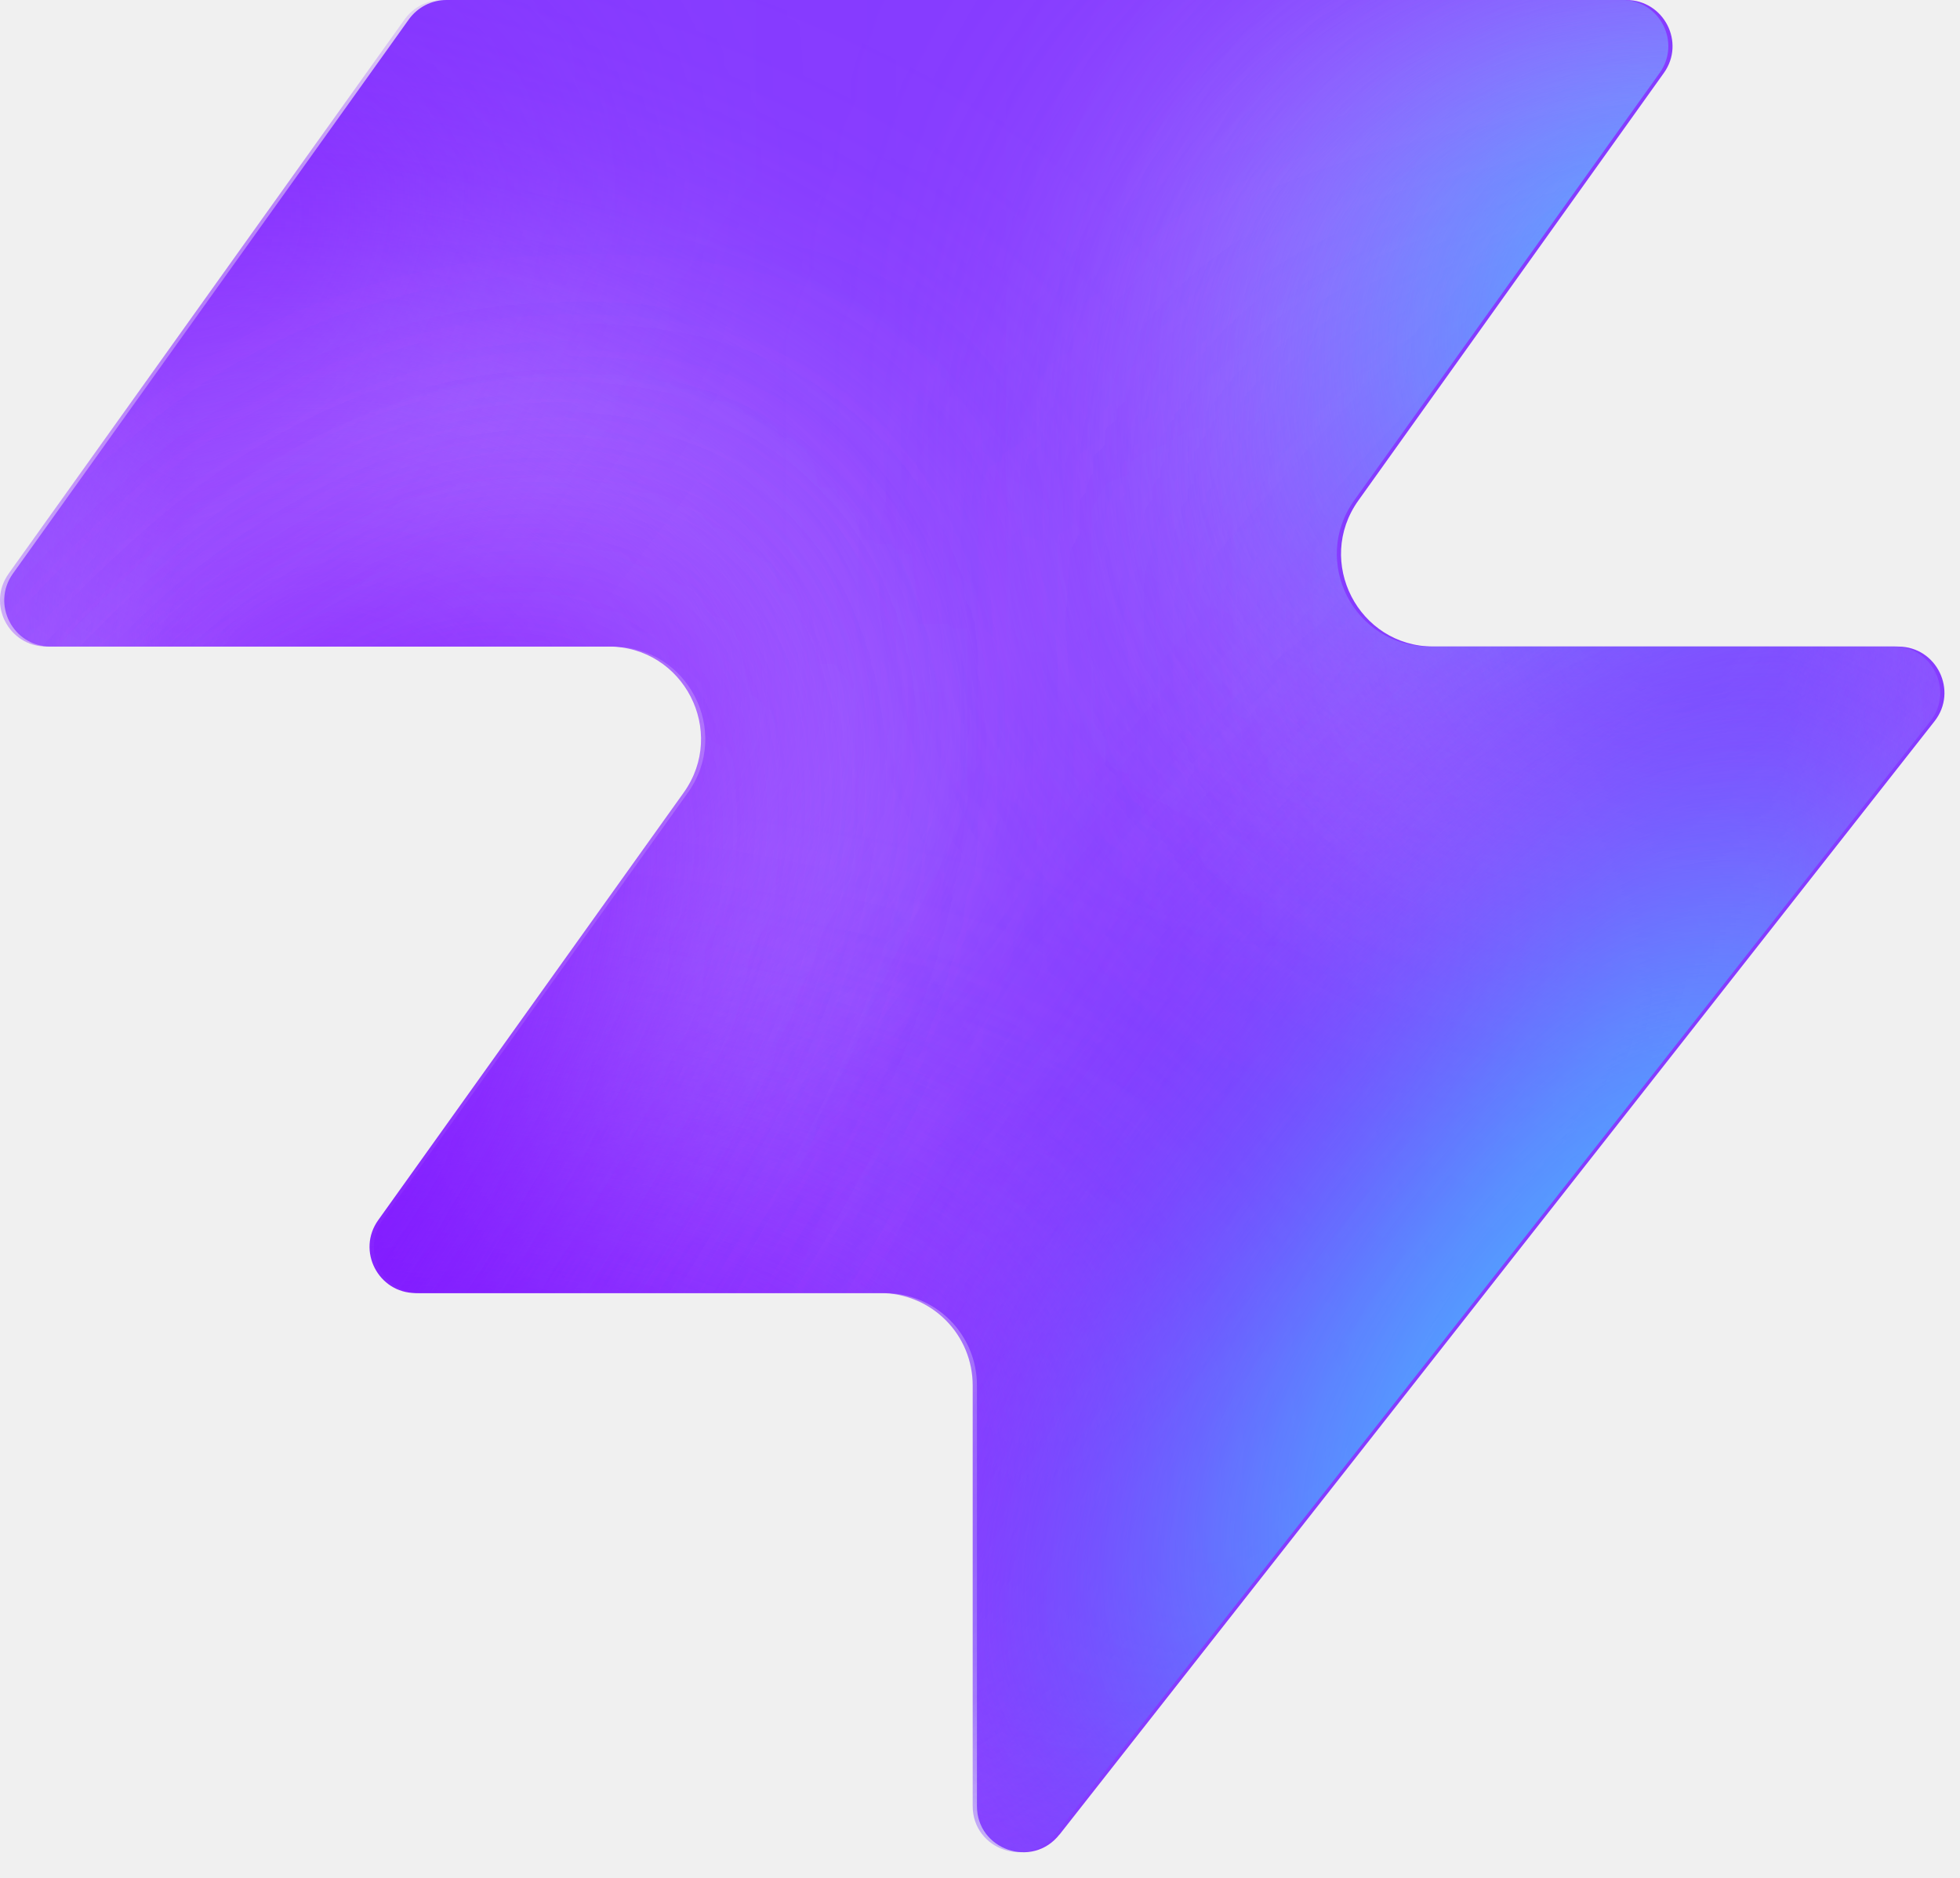
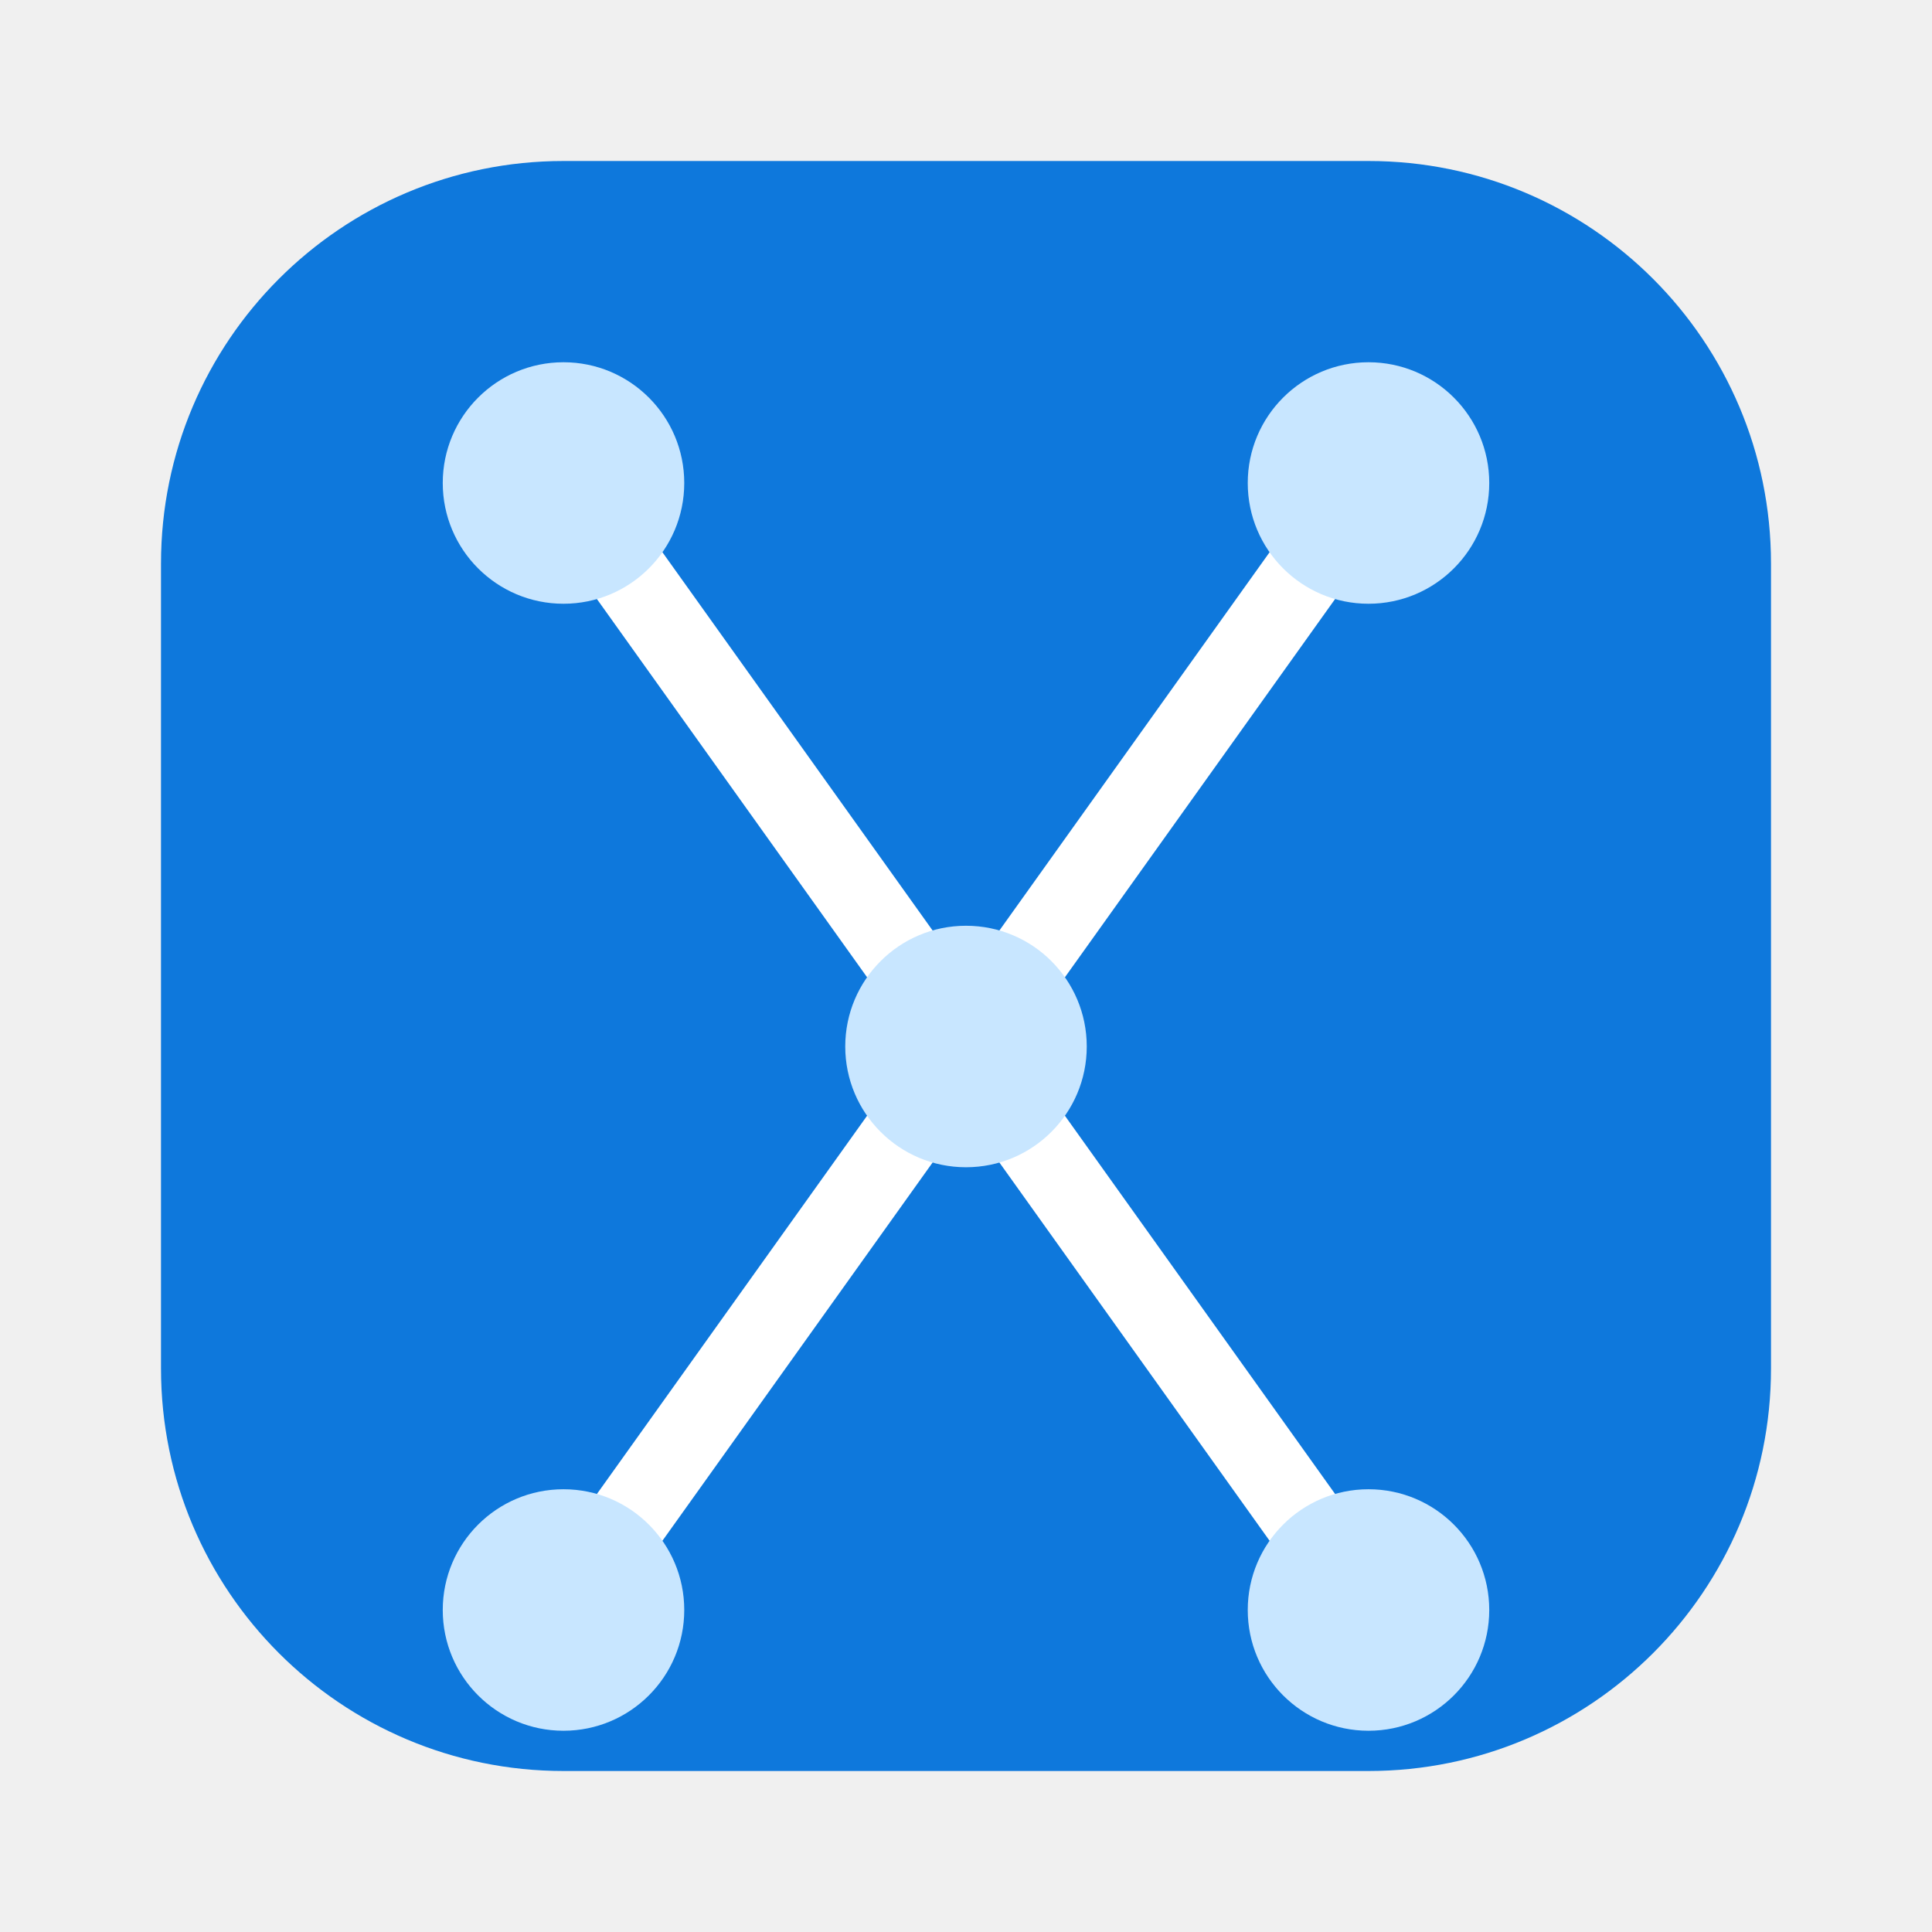
- <svg xmlns="http://www.w3.org/2000/svg" width="48" height="46" fill="none" viewBox="0 0 48 46">
-   <path fill="#863bff" d="M25.946 44.938c-.664.845-2.021.375-2.021-.698V33.937a2.26 2.26 0 0 0-2.262-2.262H10.287c-.92 0-1.456-1.04-.92-1.788l7.48-10.471c1.07-1.497 0-3.578-1.842-3.578H1.237c-.92 0-1.456-1.04-.92-1.788L10.013.474c.214-.297.556-.474.92-.474h28.894c.92 0 1.456 1.04.92 1.788l-7.48 10.471c-1.07 1.498 0 3.579 1.842 3.579h11.377c.943 0 1.473 1.088.89 1.83L25.947 44.94z" style="fill:#863bff;fill:color(display-p3 .525 .23 1);fill-opacity:1" />
-   <mask id="a" width="48" height="46" x="0" y="0" maskUnits="userSpaceOnUse" style="mask-type:alpha">
-     <path fill="#000" d="M25.842 44.938c-.664.844-2.021.375-2.021-.698V33.937a2.26 2.26 0 0 0-2.262-2.262H10.183c-.92 0-1.456-1.04-.92-1.788l7.48-10.471c1.07-1.498 0-3.579-1.842-3.579H1.133c-.92 0-1.456-1.04-.92-1.787L9.91.473c.214-.297.556-.474.92-.474h28.894c.92 0 1.456 1.04.92 1.788l-7.48 10.471c-1.07 1.498 0 3.578 1.842 3.578h11.377c.943 0 1.473 1.088.89 1.832L25.843 44.94z" style="fill:#000;fill-opacity:1" />
-   </mask>
-   <g mask="url(#a)">
-     <g filter="url(#b)">
-       <ellipse cx="5.508" cy="14.704" fill="#ede6ff" rx="5.508" ry="14.704" style="fill:#ede6ff;fill:color(display-p3 .927 .903 1);fill-opacity:1" transform="matrix(.00324 1 1 -.00324 -4.47 31.516)" />
-     </g>
-     <g filter="url(#c)">
-       <ellipse cx="10.399" cy="29.851" fill="#ede6ff" rx="10.399" ry="29.851" style="fill:#ede6ff;fill:color(display-p3 .927 .903 1);fill-opacity:1" transform="matrix(.00324 1 1 -.00324 -39.328 7.883)" />
-     </g>
-     <g filter="url(#d)">
-       <ellipse cx="5.508" cy="30.487" fill="#7e14ff" rx="5.508" ry="30.487" style="fill:#7e14ff;fill:color(display-p3 .492 .077 1);fill-opacity:1" transform="rotate(89.814 -25.913 -14.639)scale(1 -1)" />
-     </g>
-     <g filter="url(#e)">
-       <ellipse cx="5.508" cy="30.599" fill="#7e14ff" rx="5.508" ry="30.599" style="fill:#7e14ff;fill:color(display-p3 .492 .077 1);fill-opacity:1" transform="rotate(89.814 -32.644 -3.334)scale(1 -1)" />
-     </g>
-     <g filter="url(#f)">
-       <ellipse cx="5.508" cy="30.599" fill="#7e14ff" rx="5.508" ry="30.599" style="fill:#7e14ff;fill:color(display-p3 .492 .077 1);fill-opacity:1" transform="matrix(.00324 1 1 -.00324 -34.34 30.47)" />
-     </g>
-     <g filter="url(#g)">
-       <ellipse cx="14.072" cy="22.078" fill="#ede6ff" rx="14.072" ry="22.078" style="fill:#ede6ff;fill:color(display-p3 .927 .903 1);fill-opacity:1" transform="rotate(93.35 24.506 48.493)scale(-1 1)" />
-     </g>
-     <g filter="url(#h)">
-       <ellipse cx="3.47" cy="21.501" fill="#7e14ff" rx="3.47" ry="21.501" style="fill:#7e14ff;fill:color(display-p3 .492 .077 1);fill-opacity:1" transform="rotate(89.009 28.708 47.59)scale(-1 1)" />
-     </g>
-     <g filter="url(#i)">
-       <ellipse cx="3.47" cy="21.501" fill="#7e14ff" rx="3.47" ry="21.501" style="fill:#7e14ff;fill:color(display-p3 .492 .077 1);fill-opacity:1" transform="rotate(89.009 28.708 47.59)scale(-1 1)" />
-     </g>
-     <g filter="url(#j)">
-       <ellipse cx=".387" cy="8.972" fill="#7e14ff" rx="4.407" ry="29.108" style="fill:#7e14ff;fill:color(display-p3 .492 .077 1);fill-opacity:1" transform="rotate(39.51 .387 8.972)" />
-     </g>
-     <g filter="url(#k)">
-       <ellipse cx="47.523" cy="-6.092" fill="#7e14ff" rx="4.407" ry="29.108" style="fill:#7e14ff;fill:color(display-p3 .492 .077 1);fill-opacity:1" transform="rotate(37.892 47.523 -6.092)" />
-     </g>
-     <g filter="url(#l)">
-       <ellipse cx="41.412" cy="6.333" fill="#47bfff" rx="5.971" ry="9.665" style="fill:#47bfff;fill:color(display-p3 .28 .748 1);fill-opacity:1" transform="rotate(37.892 41.412 6.333)" />
-     </g>
-     <g filter="url(#m)">
-       <ellipse cx="-1.879" cy="38.332" fill="#7e14ff" rx="4.407" ry="29.108" style="fill:#7e14ff;fill:color(display-p3 .492 .077 1);fill-opacity:1" transform="rotate(37.892 -1.88 38.332)" />
-     </g>
-     <g filter="url(#n)">
-       <ellipse cx="-1.879" cy="38.332" fill="#7e14ff" rx="4.407" ry="29.108" style="fill:#7e14ff;fill:color(display-p3 .492 .077 1);fill-opacity:1" transform="rotate(37.892 -1.88 38.332)" />
-     </g>
-     <g filter="url(#o)">
-       <ellipse cx="35.651" cy="29.907" fill="#7e14ff" rx="4.407" ry="29.108" style="fill:#7e14ff;fill:color(display-p3 .492 .077 1);fill-opacity:1" transform="rotate(37.892 35.651 29.907)" />
-     </g>
-     <g filter="url(#p)">
-       <ellipse cx="38.418" cy="32.4" fill="#47bfff" rx="5.971" ry="15.297" style="fill:#47bfff;fill:color(display-p3 .28 .748 1);fill-opacity:1" transform="rotate(37.892 38.418 32.4)" />
-     </g>
+ <svg xmlns="http://www.w3.org/2000/svg" width="48" height="48" viewBox="0 0 48 48">
+   <rect x="4" y="4" width="40" height="40" rx="10" fill="#0E78DC" />
+   <g stroke="white" stroke-width="2" fill="none" stroke-linecap="round">
+     <path d="M14 12 L24 26 L14 40" />
+     <path d="M34 12 L24 26 L34 40" />
  </g>
-   <defs>
-     <filter id="b" width="60.045" height="41.654" x="-19.77" y="16.149" color-interpolation-filters="sRGB" filterUnits="userSpaceOnUse">
-       <feFlood flood-opacity="0" result="BackgroundImageFix" />
-       <feBlend in="SourceGraphic" in2="BackgroundImageFix" result="shape" />
-       <feGaussianBlur result="effect1_foregroundBlur_2002_17158" stdDeviation="7.659" />
-     </filter>
-     <filter id="c" width="90.34" height="51.437" x="-54.613" y="-7.533" color-interpolation-filters="sRGB" filterUnits="userSpaceOnUse">
-       <feFlood flood-opacity="0" result="BackgroundImageFix" />
-       <feBlend in="SourceGraphic" in2="BackgroundImageFix" result="shape" />
-       <feGaussianBlur result="effect1_foregroundBlur_2002_17158" stdDeviation="7.659" />
-     </filter>
-     <filter id="d" width="79.355" height="29.4" x="-49.64" y="2.03" color-interpolation-filters="sRGB" filterUnits="userSpaceOnUse">
-       <feFlood flood-opacity="0" result="BackgroundImageFix" />
-       <feBlend in="SourceGraphic" in2="BackgroundImageFix" result="shape" />
-       <feGaussianBlur result="effect1_foregroundBlur_2002_17158" stdDeviation="4.596" />
-     </filter>
-     <filter id="e" width="79.579" height="29.4" x="-45.045" y="20.029" color-interpolation-filters="sRGB" filterUnits="userSpaceOnUse">
-       <feFlood flood-opacity="0" result="BackgroundImageFix" />
-       <feBlend in="SourceGraphic" in2="BackgroundImageFix" result="shape" />
-       <feGaussianBlur result="effect1_foregroundBlur_2002_17158" stdDeviation="4.596" />
-     </filter>
-     <filter id="f" width="79.579" height="29.4" x="-43.513" y="21.178" color-interpolation-filters="sRGB" filterUnits="userSpaceOnUse">
-       <feFlood flood-opacity="0" result="BackgroundImageFix" />
-       <feBlend in="SourceGraphic" in2="BackgroundImageFix" result="shape" />
-       <feGaussianBlur result="effect1_foregroundBlur_2002_17158" stdDeviation="4.596" />
-     </filter>
-     <filter id="g" width="74.749" height="58.852" x="15.756" y="-17.901" color-interpolation-filters="sRGB" filterUnits="userSpaceOnUse">
-       <feFlood flood-opacity="0" result="BackgroundImageFix" />
-       <feBlend in="SourceGraphic" in2="BackgroundImageFix" result="shape" />
-       <feGaussianBlur result="effect1_foregroundBlur_2002_17158" stdDeviation="7.659" />
-     </filter>
-     <filter id="h" width="61.377" height="25.362" x="23.548" y="2.284" color-interpolation-filters="sRGB" filterUnits="userSpaceOnUse">
-       <feFlood flood-opacity="0" result="BackgroundImageFix" />
-       <feBlend in="SourceGraphic" in2="BackgroundImageFix" result="shape" />
-       <feGaussianBlur result="effect1_foregroundBlur_2002_17158" stdDeviation="4.596" />
-     </filter>
-     <filter id="i" width="61.377" height="25.362" x="23.548" y="2.284" color-interpolation-filters="sRGB" filterUnits="userSpaceOnUse">
-       <feFlood flood-opacity="0" result="BackgroundImageFix" />
-       <feBlend in="SourceGraphic" in2="BackgroundImageFix" result="shape" />
-       <feGaussianBlur result="effect1_foregroundBlur_2002_17158" stdDeviation="4.596" />
-     </filter>
-     <filter id="j" width="56.045" height="63.649" x="-27.636" y="-22.853" color-interpolation-filters="sRGB" filterUnits="userSpaceOnUse">
-       <feFlood flood-opacity="0" result="BackgroundImageFix" />
-       <feBlend in="SourceGraphic" in2="BackgroundImageFix" result="shape" />
-       <feGaussianBlur result="effect1_foregroundBlur_2002_17158" stdDeviation="4.596" />
-     </filter>
-     <filter id="k" width="54.814" height="64.646" x="20.116" y="-38.415" color-interpolation-filters="sRGB" filterUnits="userSpaceOnUse">
-       <feFlood flood-opacity="0" result="BackgroundImageFix" />
-       <feBlend in="SourceGraphic" in2="BackgroundImageFix" result="shape" />
-       <feGaussianBlur result="effect1_foregroundBlur_2002_17158" stdDeviation="4.596" />
-     </filter>
-     <filter id="l" width="33.541" height="35.313" x="24.641" y="-11.323" color-interpolation-filters="sRGB" filterUnits="userSpaceOnUse">
-       <feFlood flood-opacity="0" result="BackgroundImageFix" />
-       <feBlend in="SourceGraphic" in2="BackgroundImageFix" result="shape" />
-       <feGaussianBlur result="effect1_foregroundBlur_2002_17158" stdDeviation="4.596" />
-     </filter>
-     <filter id="m" width="54.814" height="64.646" x="-29.286" y="6.009" color-interpolation-filters="sRGB" filterUnits="userSpaceOnUse">
-       <feFlood flood-opacity="0" result="BackgroundImageFix" />
-       <feBlend in="SourceGraphic" in2="BackgroundImageFix" result="shape" />
-       <feGaussianBlur result="effect1_foregroundBlur_2002_17158" stdDeviation="4.596" />
-     </filter>
-     <filter id="n" width="54.814" height="64.646" x="-29.286" y="6.009" color-interpolation-filters="sRGB" filterUnits="userSpaceOnUse">
-       <feFlood flood-opacity="0" result="BackgroundImageFix" />
-       <feBlend in="SourceGraphic" in2="BackgroundImageFix" result="shape" />
-       <feGaussianBlur result="effect1_foregroundBlur_2002_17158" stdDeviation="4.596" />
-     </filter>
-     <filter id="o" width="54.814" height="64.646" x="8.244" y="-2.416" color-interpolation-filters="sRGB" filterUnits="userSpaceOnUse">
-       <feFlood flood-opacity="0" result="BackgroundImageFix" />
-       <feBlend in="SourceGraphic" in2="BackgroundImageFix" result="shape" />
-       <feGaussianBlur result="effect1_foregroundBlur_2002_17158" stdDeviation="4.596" />
-     </filter>
-     <filter id="p" width="39.409" height="43.623" x="18.713" y="10.588" color-interpolation-filters="sRGB" filterUnits="userSpaceOnUse">
-       <feFlood flood-opacity="0" result="BackgroundImageFix" />
-       <feBlend in="SourceGraphic" in2="BackgroundImageFix" result="shape" />
-       <feGaussianBlur result="effect1_foregroundBlur_2002_17158" stdDeviation="4.596" />
-     </filter>
-   </defs>
+   <g fill="#C8E6FF">
+     <circle cx="14" cy="12" r="3" />
+     <circle cx="34" cy="12" r="3" />
+     <circle cx="24" cy="26" r="3" />
+     <circle cx="14" cy="40" r="3" />
+     <circle cx="34" cy="40" r="3" />
+   </g>
</svg>
